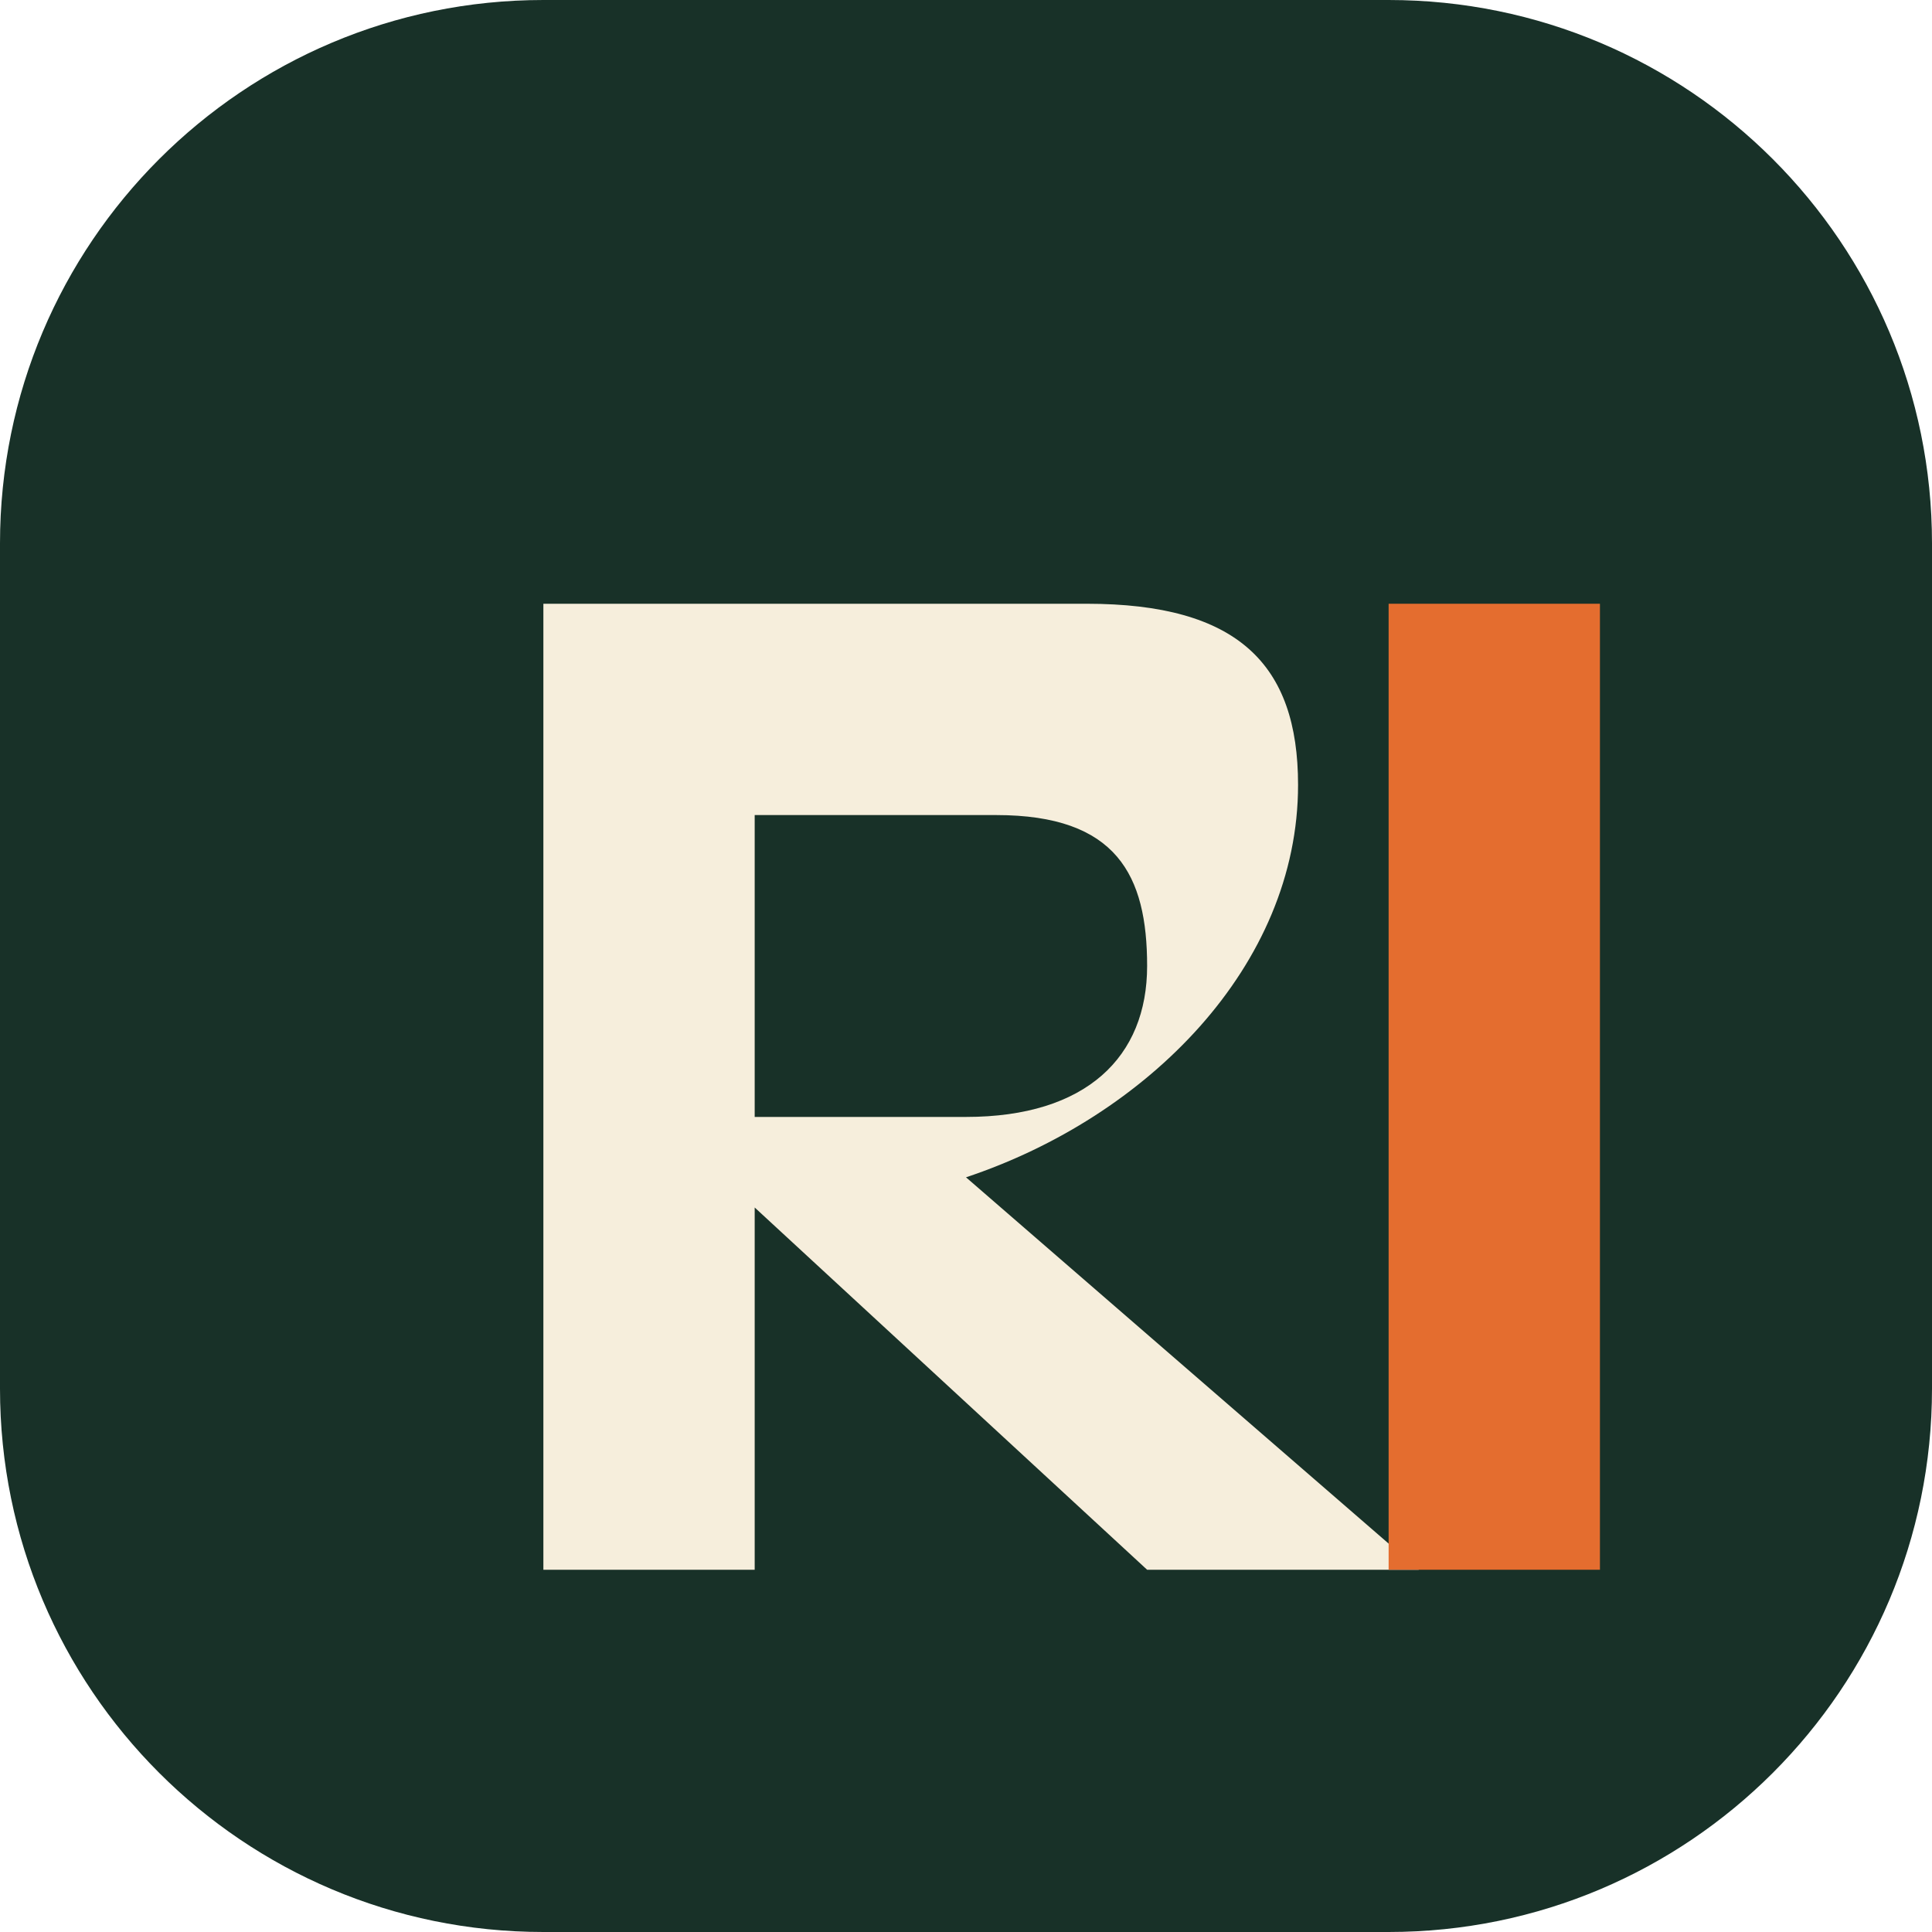
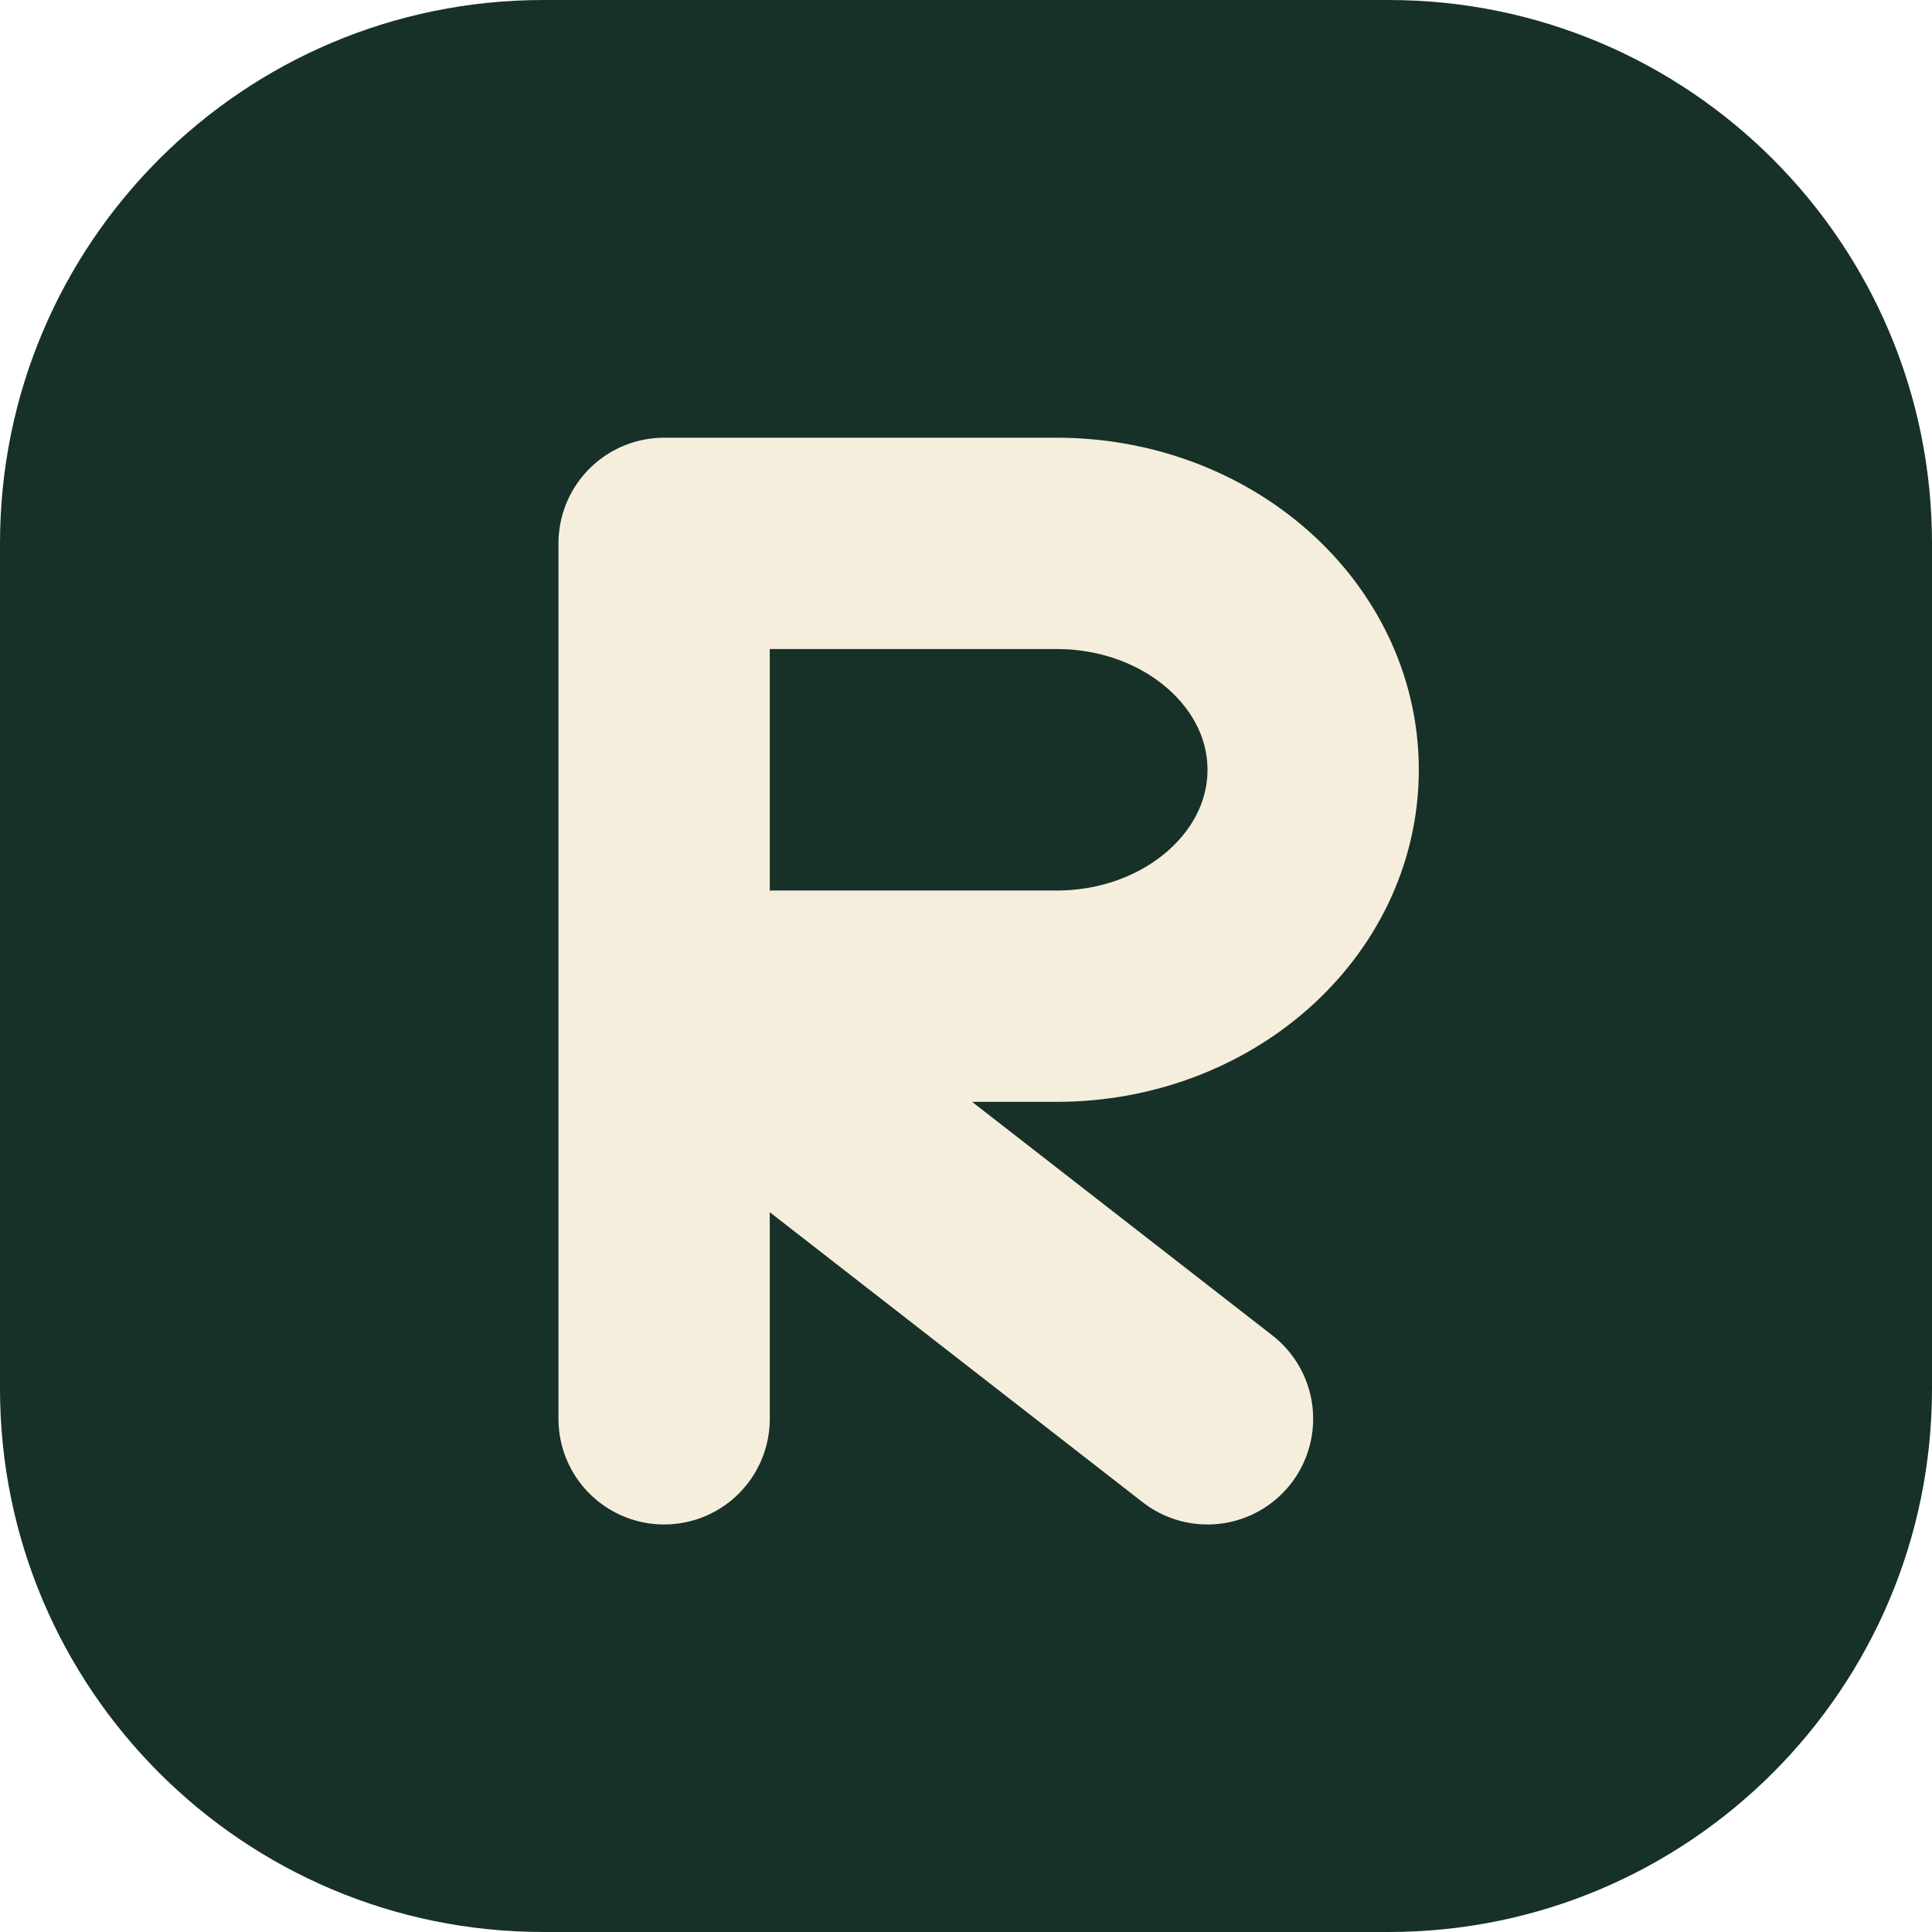
<svg xmlns="http://www.w3.org/2000/svg" viewBox="0 0 64 64" fill="none">
  <rect width="64" height="64" rx="18" fill="#183128" />
-   <path d="M18 20V52H25V40L38 52H47L32 39C38 37 43 32 43 26C43 22 41 20 36 20H18ZM25 27H33C37 27 38 29 38 32C38 35 36 37 32 37H25V27Z" fill="#F6EEDC" />
-   <path d="M46 20H53V52H46V20Z" fill="#E46D2F" />
+   <path d="M22 47 V18 H35 A8.5 7.5 0 0 1 35 33 H22 L40 47" fill="none" stroke="#F6EEDC" stroke-width="7" stroke-linecap="round" stroke-linejoin="round" />
</svg>
